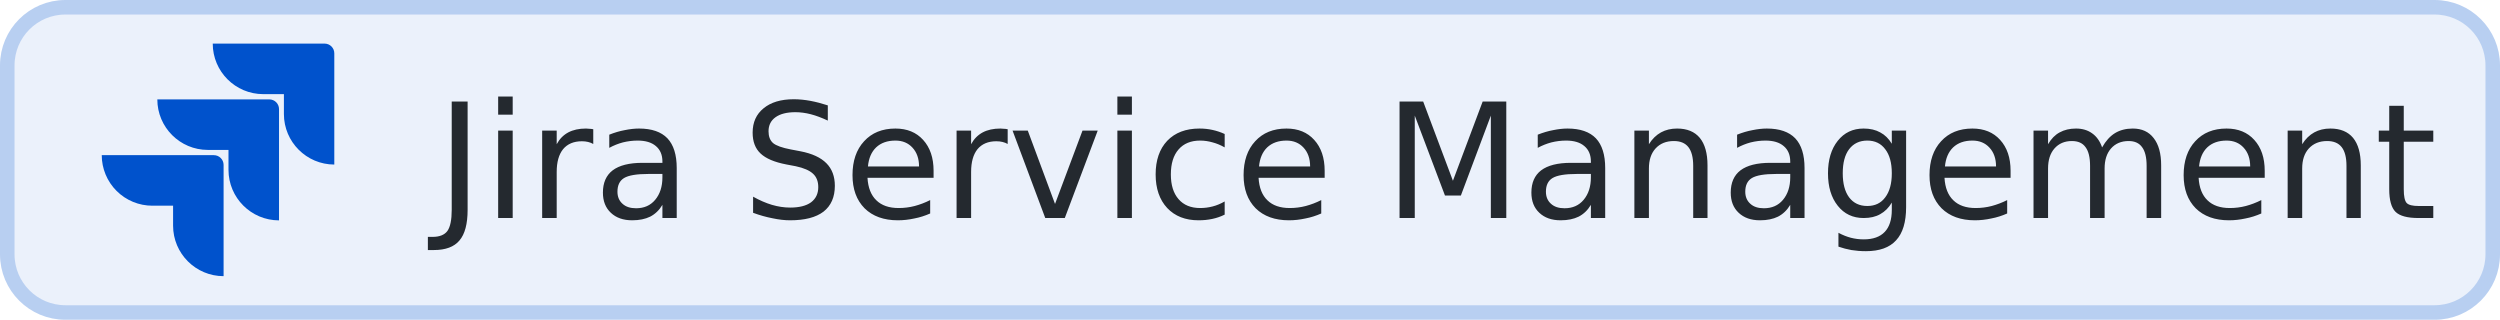
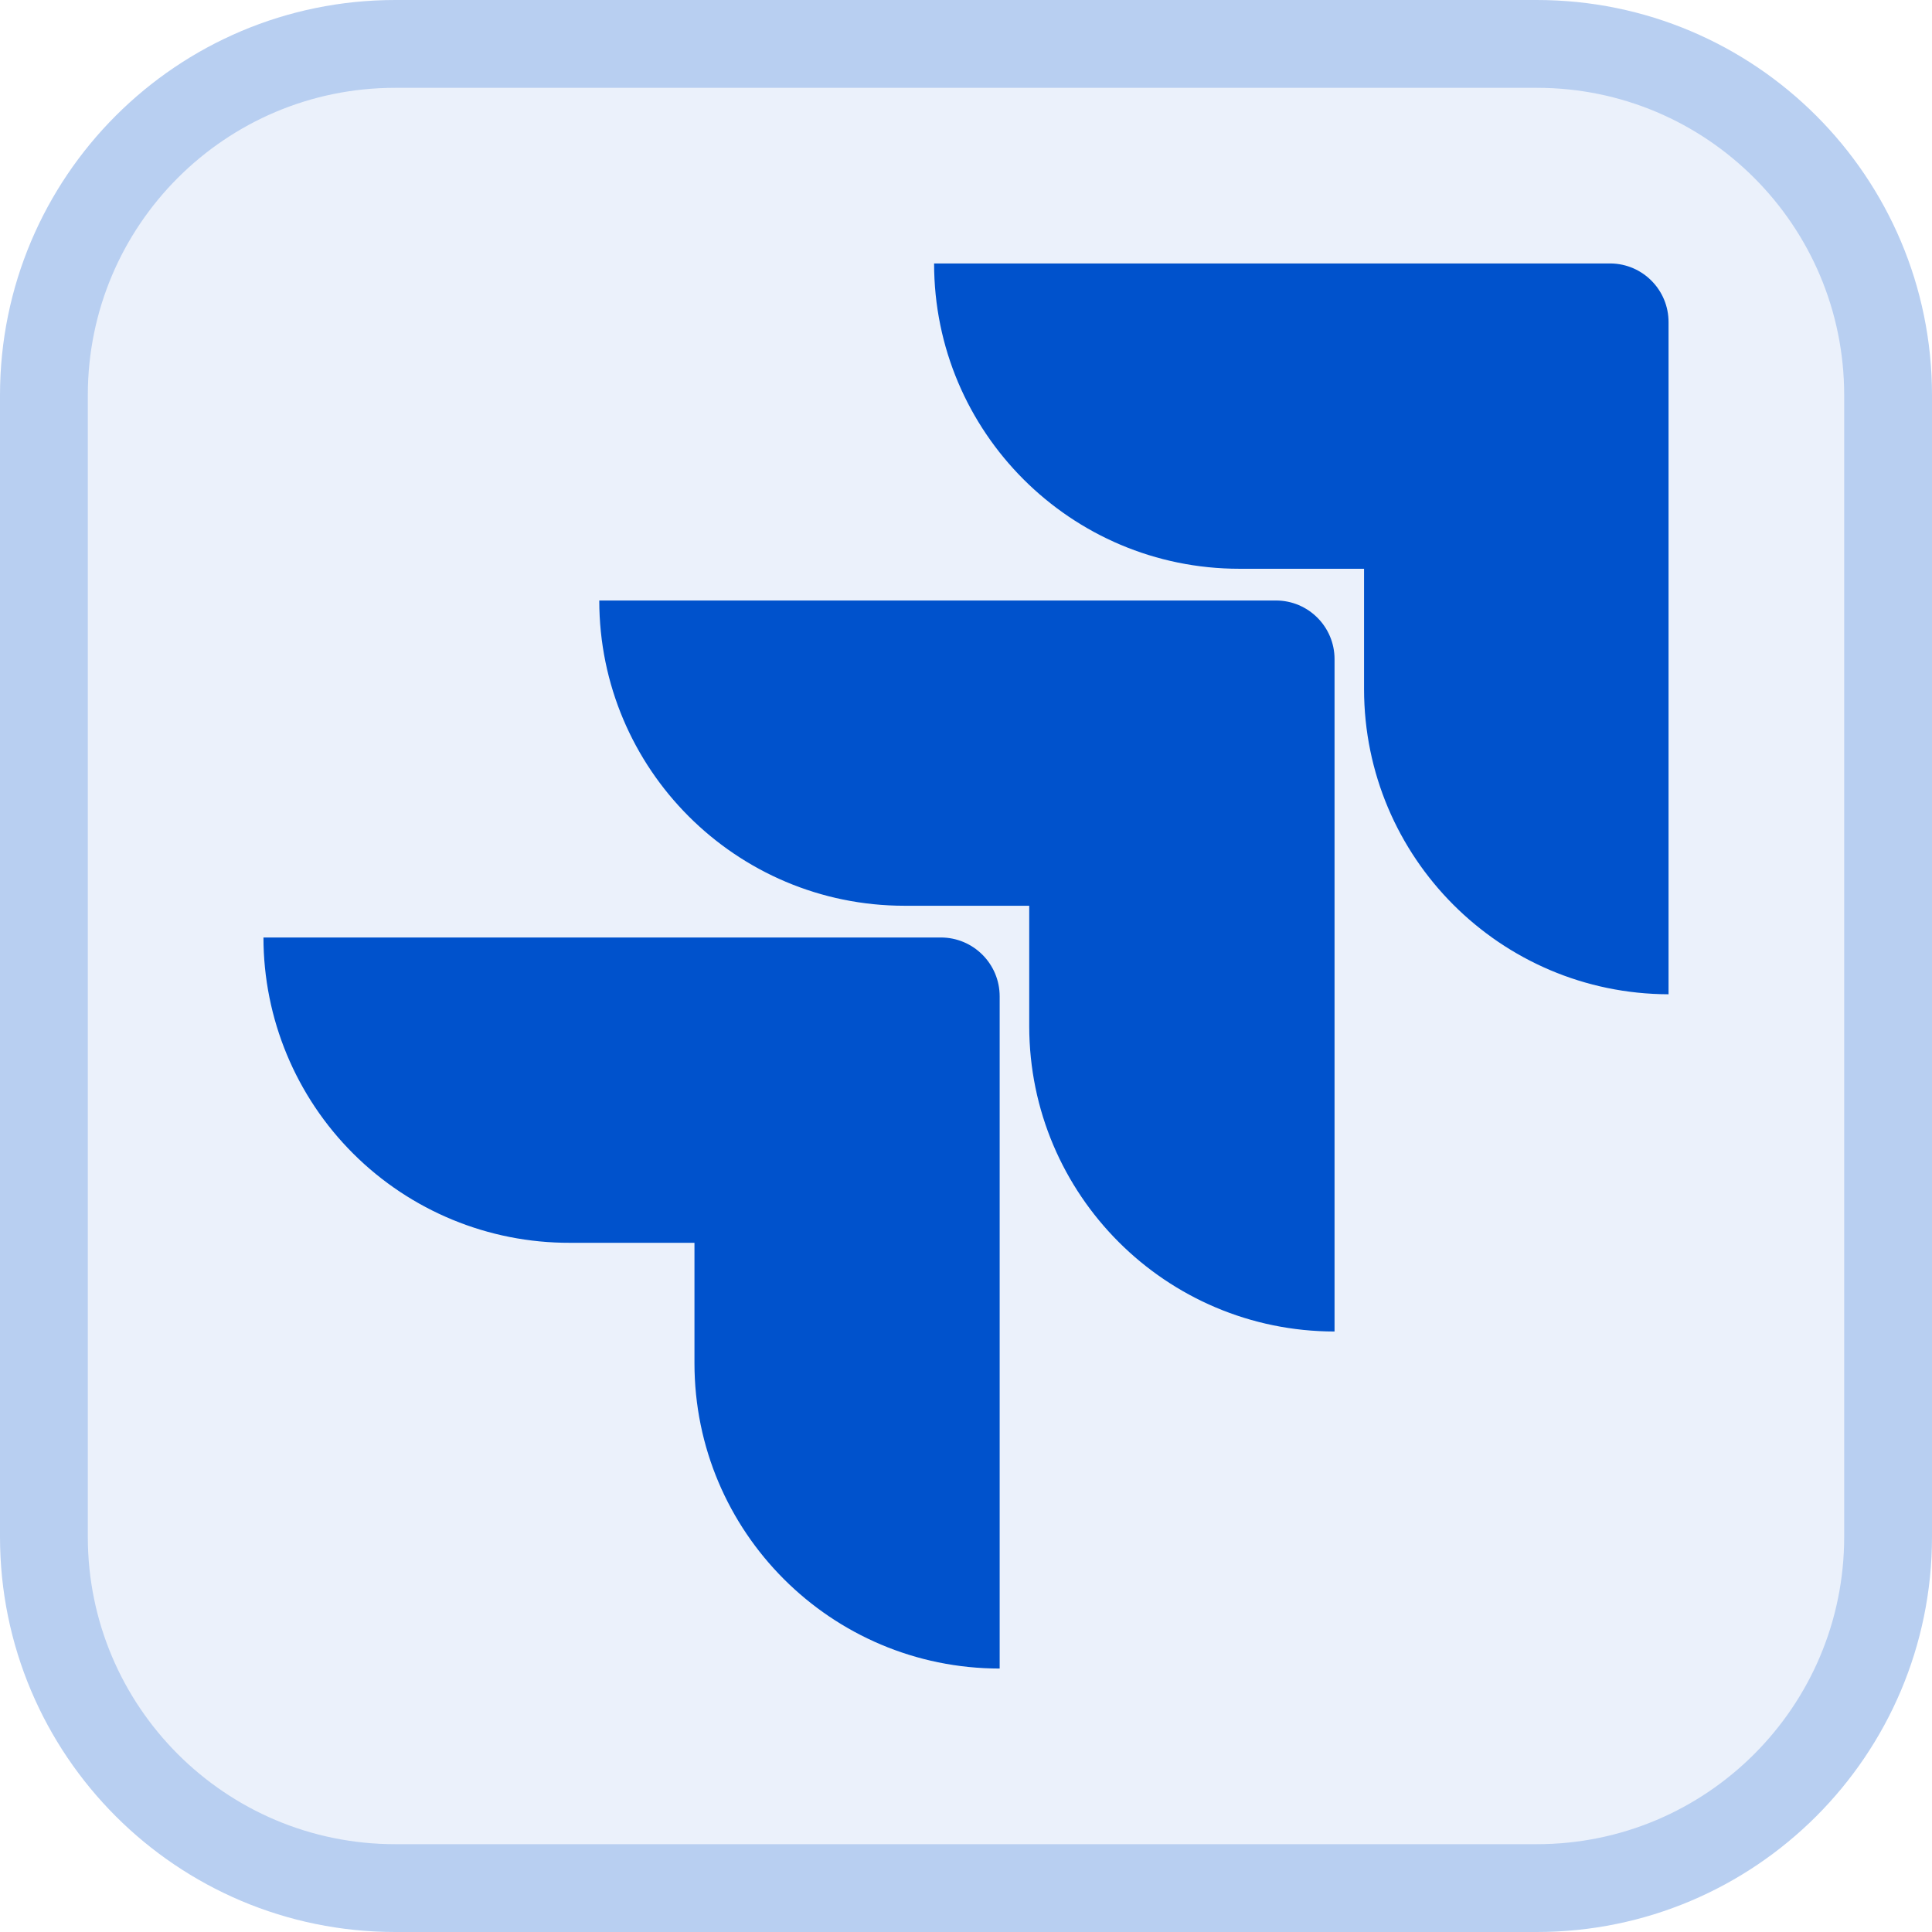
- <svg xmlns="http://www.w3.org/2000/svg" width="172" height="22" role="img" aria-label="Jira Service Management">
-   <rect x=".5" y=".5" width="171" height="21" rx="4" fill="#ebf1fb" stroke="#b8cff1" />
-   <svg role="img" viewBox="0 0 24 24" x="7" y="3" width="16" height="16" fill="#0052CC">
+ <svg xmlns="http://www.w3.org/2000/svg" width="22" height="22" role="img" aria-label="Jira Service Management">
+   <rect x=".5" y=".5" width="21" height="21" rx="4" fill="#ebf1fb" stroke="#b8cff1" />
+   <svg role="img" viewBox="0 0 24 24" x="3" y="3" width="16" height="16" fill="#0052CC">
    <path d="M11.571 11.513H0a5.218 5.218 0 0 0 5.232 5.215h2.13v2.057A5.215 5.215 0 0 0 12.575 24V12.518a1.005 1.005 0 0 0-1.005-1.005zm5.723-5.756H5.736a5.215 5.215 0 0 0 5.215 5.214h2.129v2.058a5.218 5.218 0 0 0 5.215 5.214V6.758a1.001 1.001 0 0 0-1.001-1.001zM23.013 0H11.455a5.215 5.215 0 0 0 5.215 5.215h2.129v2.057A5.215 5.215 0 0 0 24 12.483V1.005A1.001 1.001 0 0 0 23.013 0Z" />
  </svg>
-   <text x="30" y="15" fill="#24292f" font-family="Verdana,DejaVu Sans,sans-serif" font-size="11">Jira Service Management</text>
</svg>
